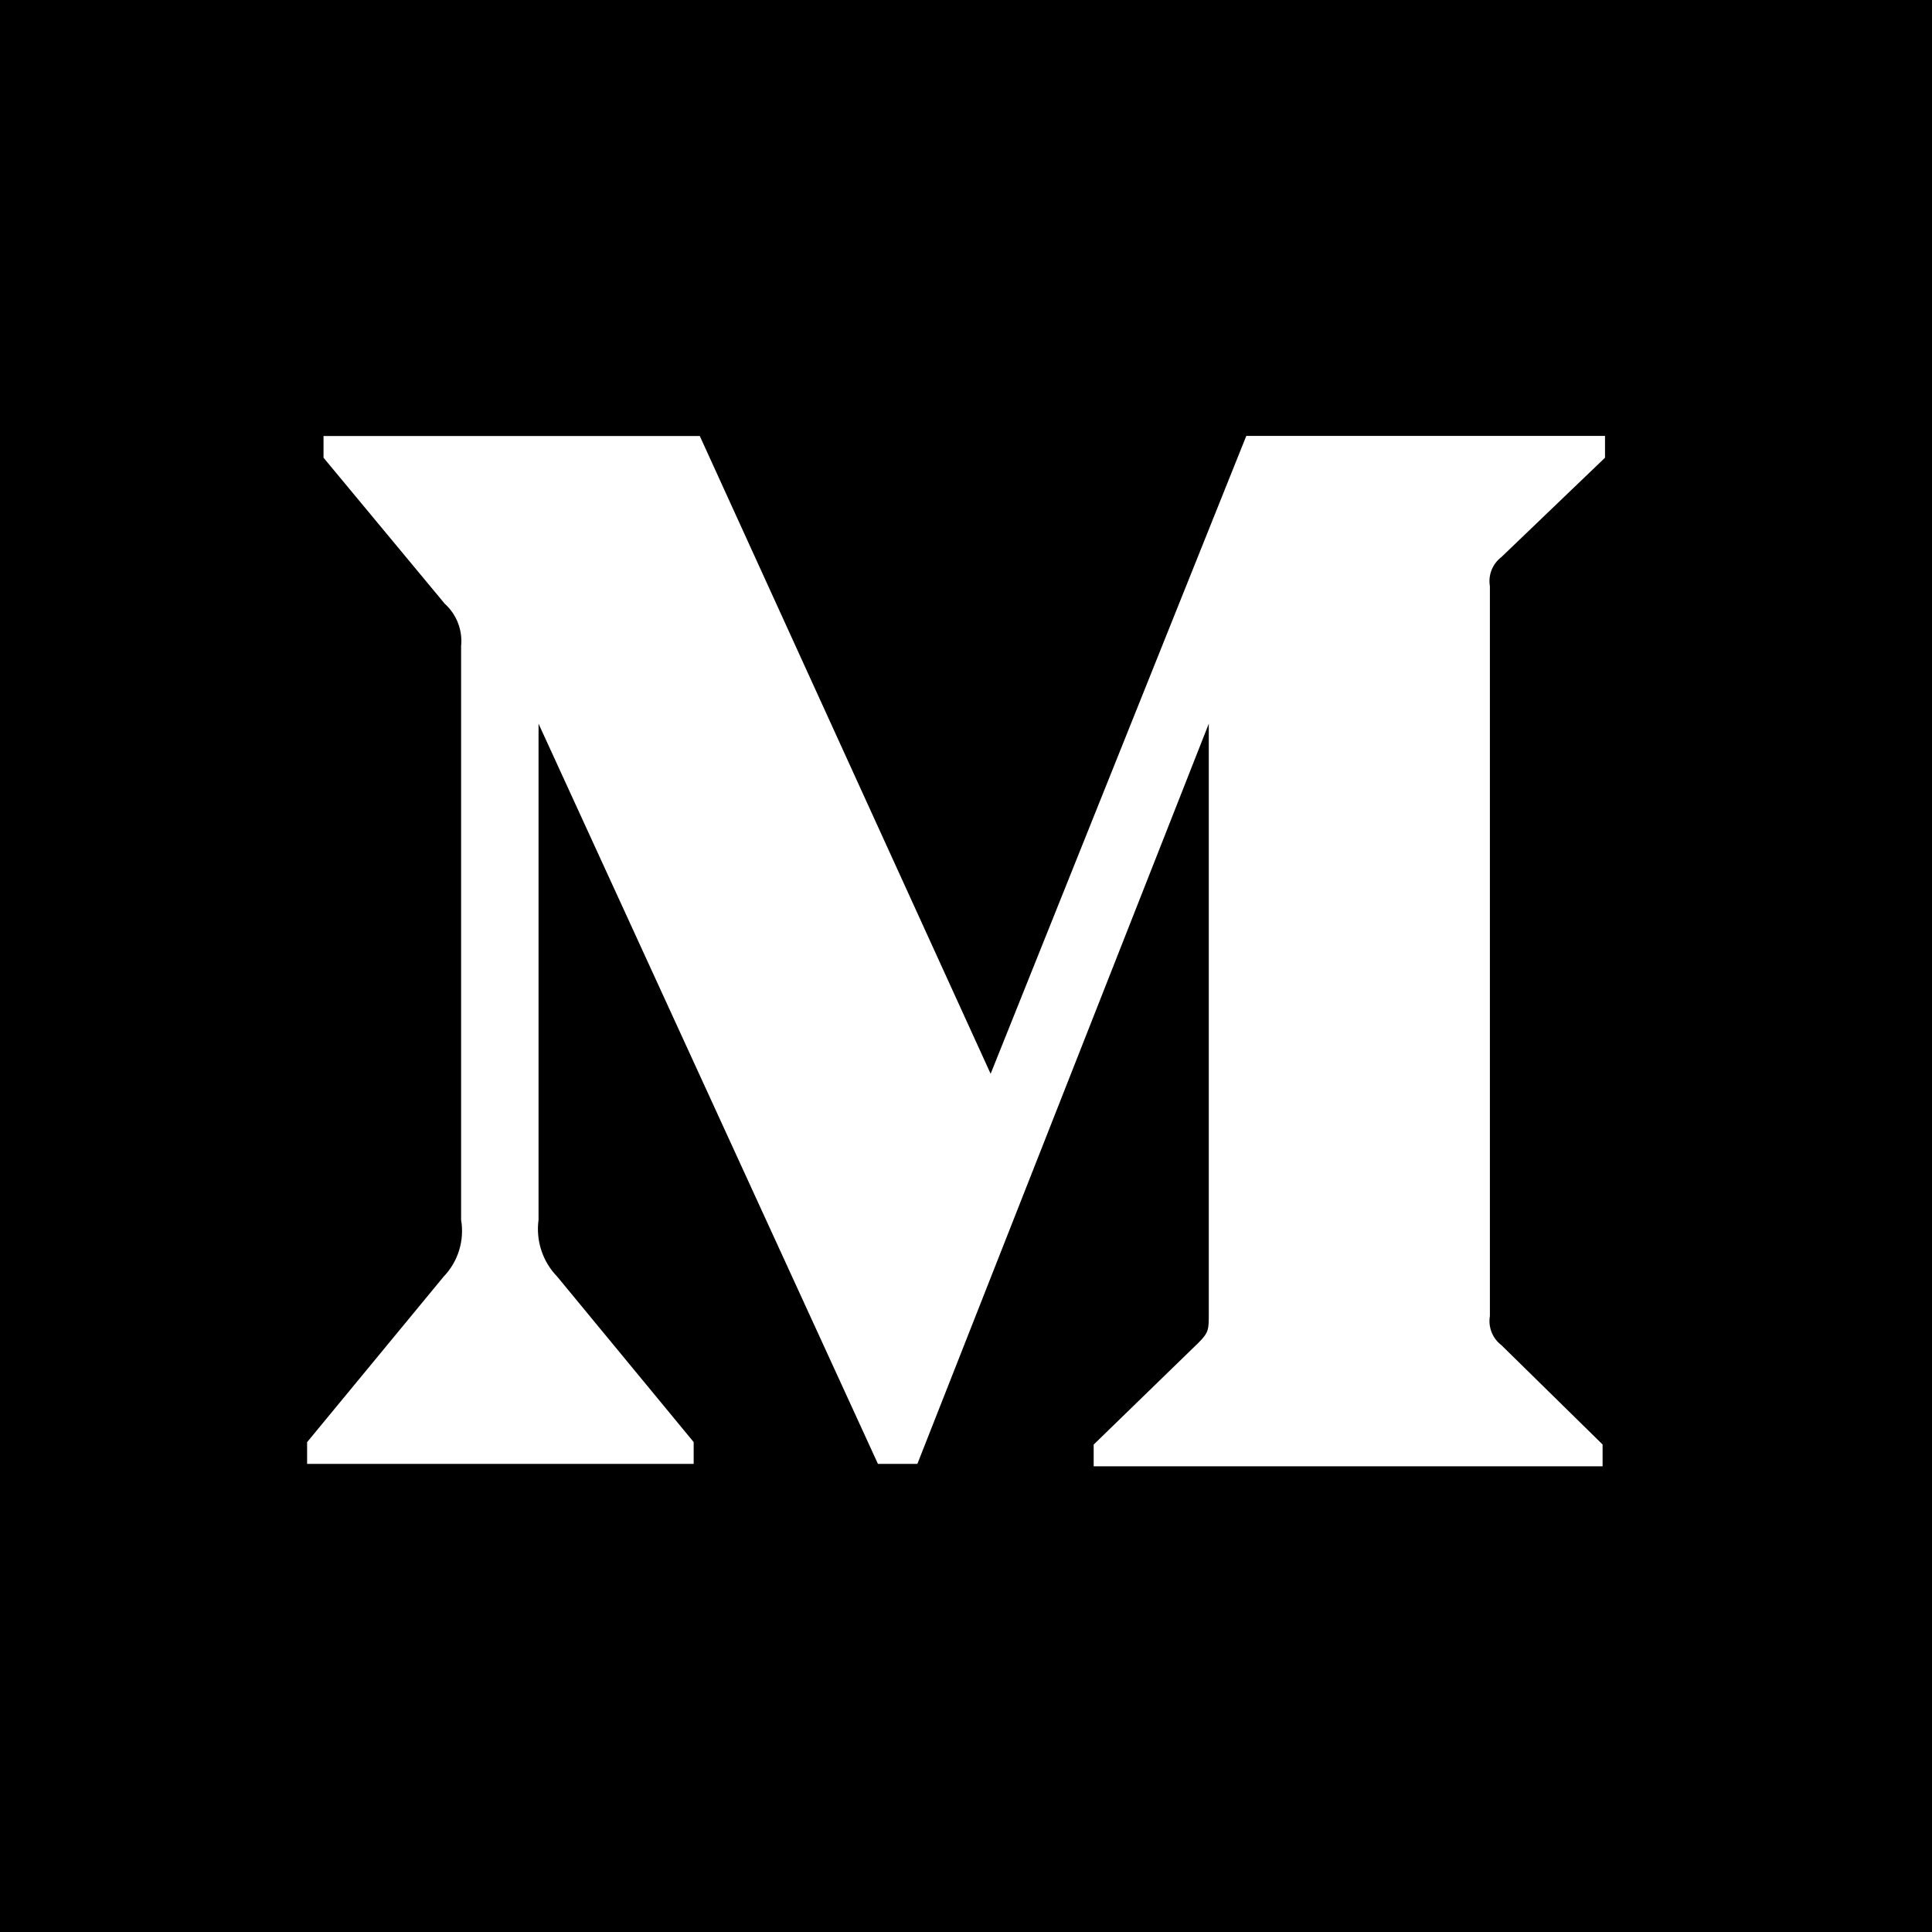
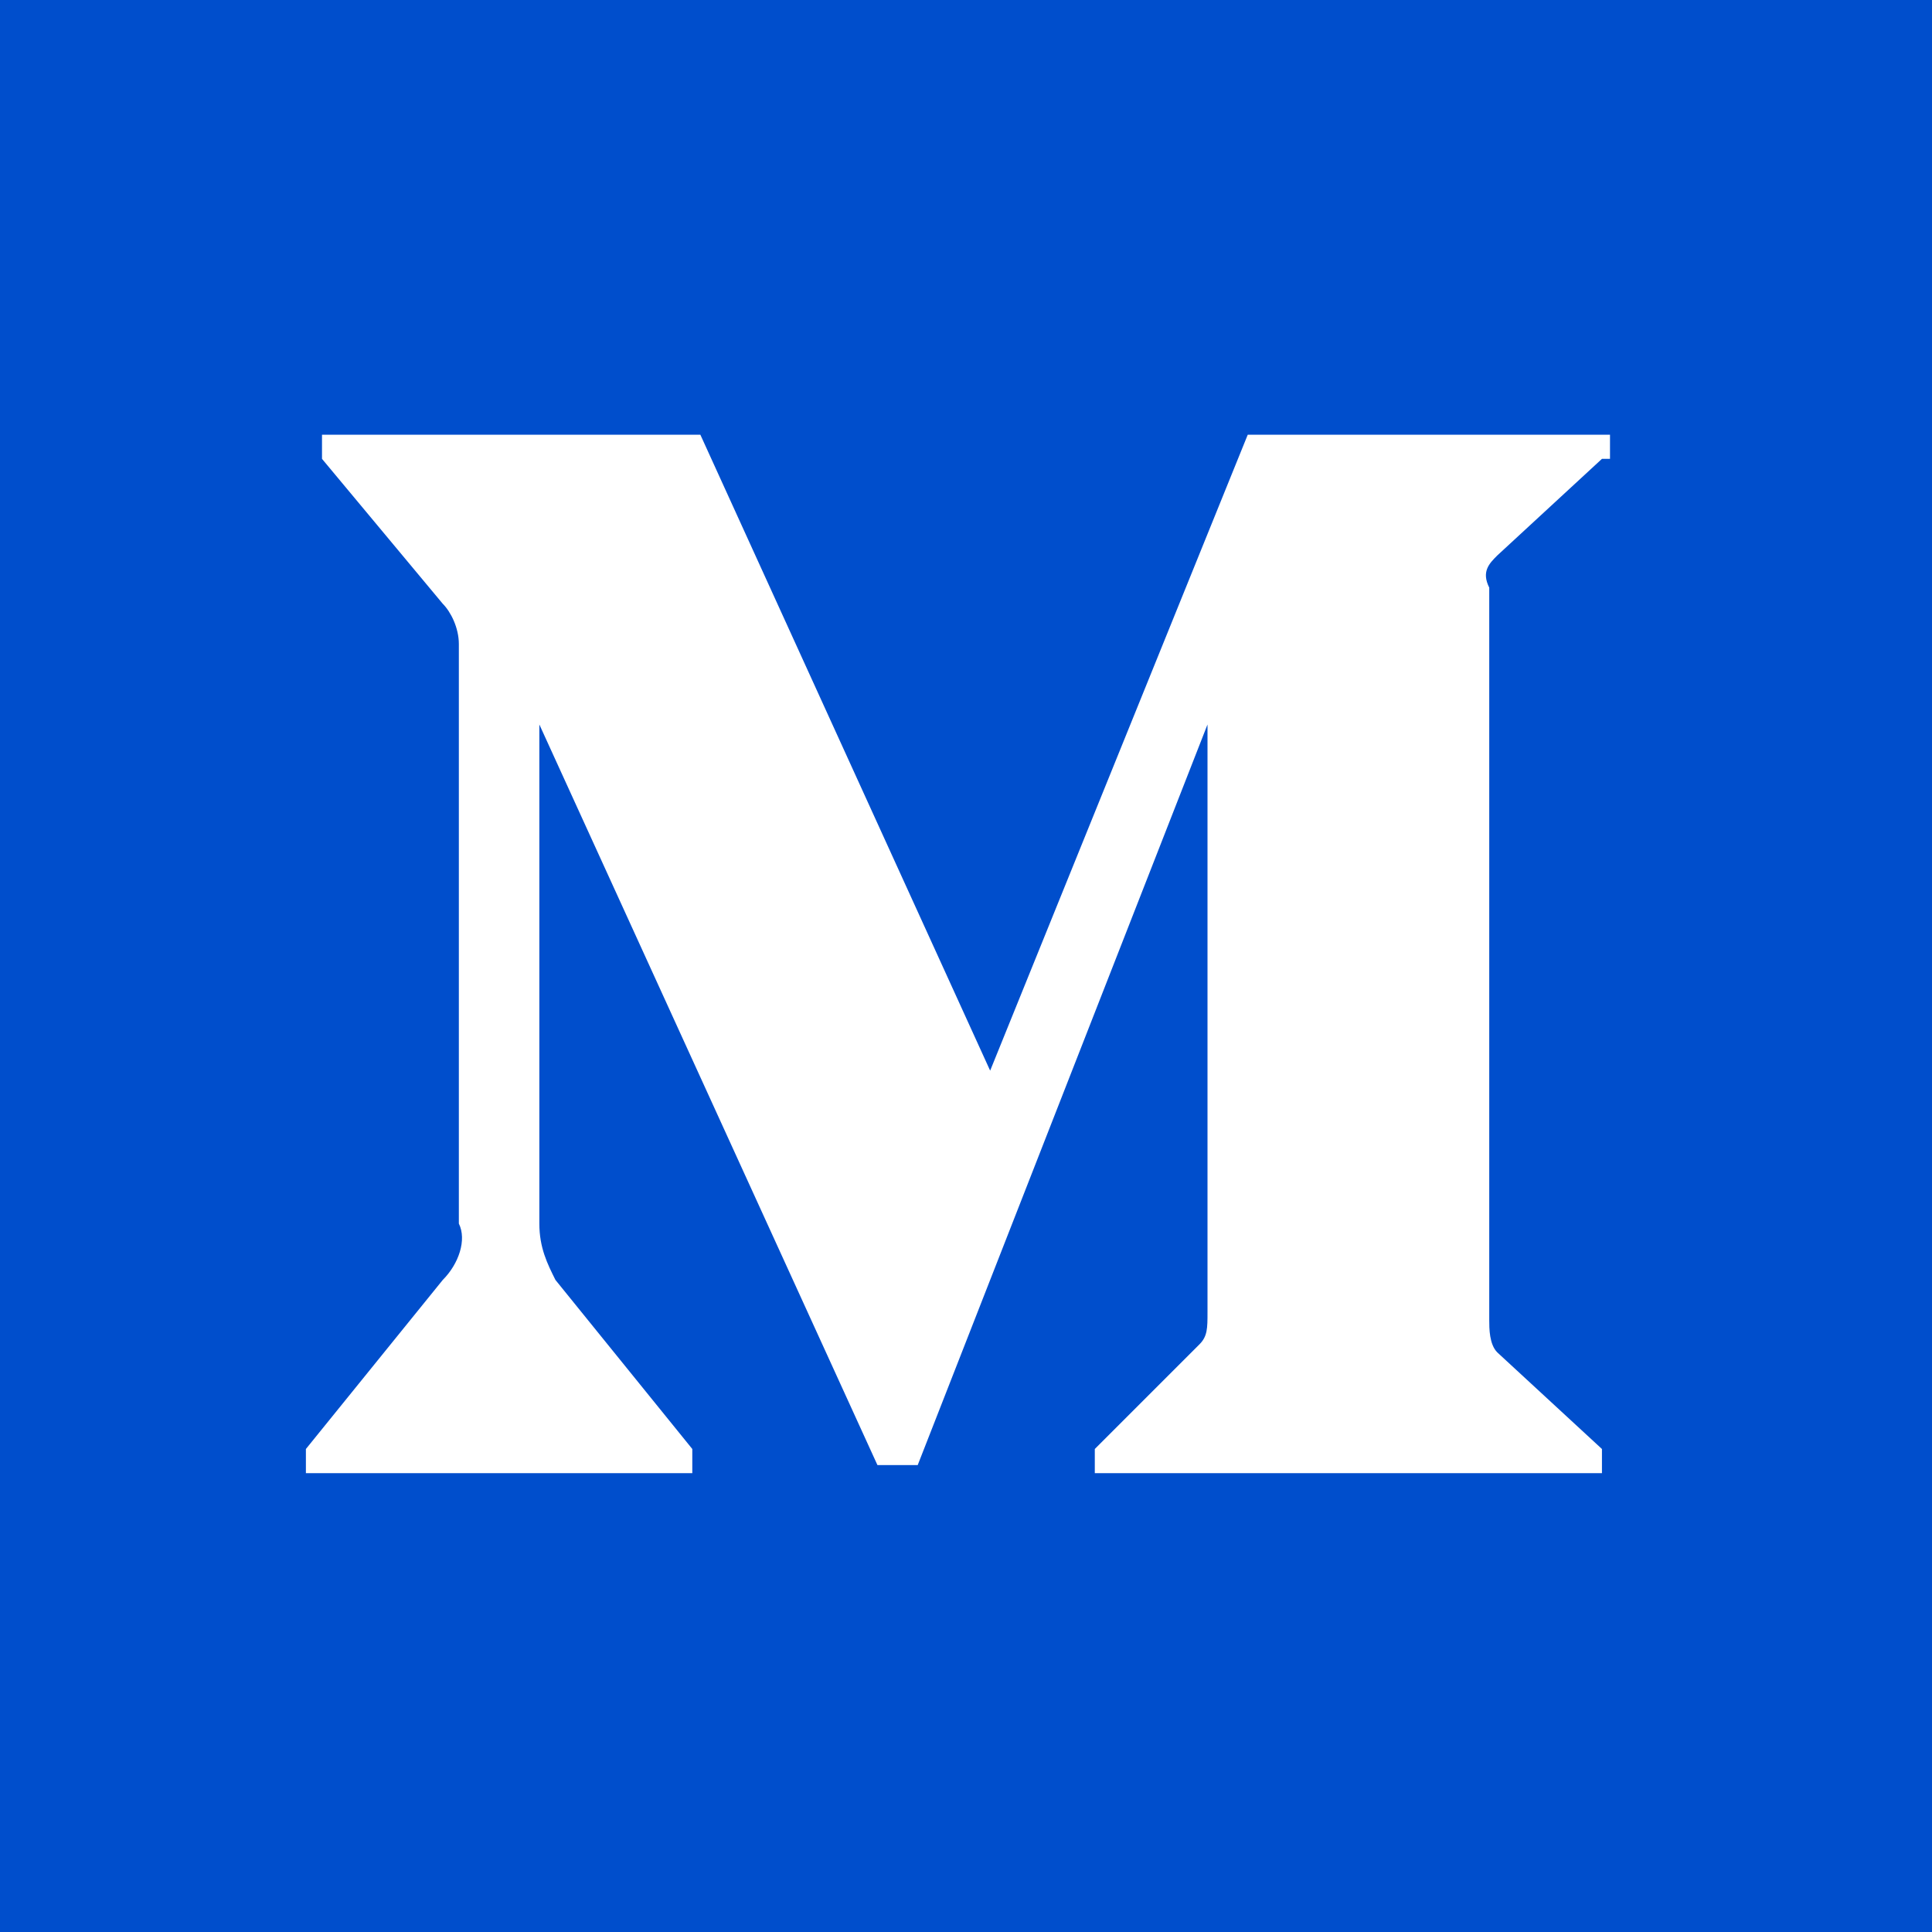
- <svg xmlns="http://www.w3.org/2000/svg" role="img" viewBox="0 0 24 24">
-   <path d="M0 0v24h24V0H0zm19.938 5.686L18.651 6.92a.376.376 0 0 0-.143.362v9.067a.376.376 0 0 0 .143.361l1.257 1.234v.271h-6.322v-.27l1.302-1.265c.128-.128.128-.165.128-.36V8.99l-3.62 9.195h-.49L6.69 8.99v6.163a.85.85 0 0 0 .233.707l1.694 2.054v.271H3.815v-.27L5.51 15.86a.82.82 0 0 0 .218-.707V8.027a.624.624 0 0 0-.203-.527L4.019 5.686v-.27h4.674l3.613 7.923 3.176-7.924h4.456v.271z" />
+ <svg xmlns="http://www.w3.org/2000/svg" version="1.1" id="Layer_1" x="0px" y="0px" viewBox="0 0 24 24" style="enable-background:new 0 0 24 24;" xml:space="preserve">
+   <style type="text/css">
+ 	.st0{fill:#004ECC;}
+ </style>
+   <path class="st0" d="M0,0v24h24V0H0z M19.9,5.7l-1.3,1.2c-0.1,0.1-0.2,0.2-0.1,0.4v9.1c0,0.1,0,0.3,0.1,0.4l1.3,1.2v0.3h-6.3v-0.3  l1.3-1.3c0.1-0.1,0.1-0.2,0.1-0.4V9l-3.6,9.2h-0.5L6.7,9v6.2c0,0.3,0.1,0.5,0.2,0.7l1.7,2.1v0.3H3.8v-0.3l1.7-2.1  c0.2-0.2,0.3-0.5,0.2-0.7V8c0-0.2-0.1-0.4-0.2-0.5L4,5.7V5.4h4.7l3.6,7.9l3.2-7.9h4.5V5.7z" />
</svg>
